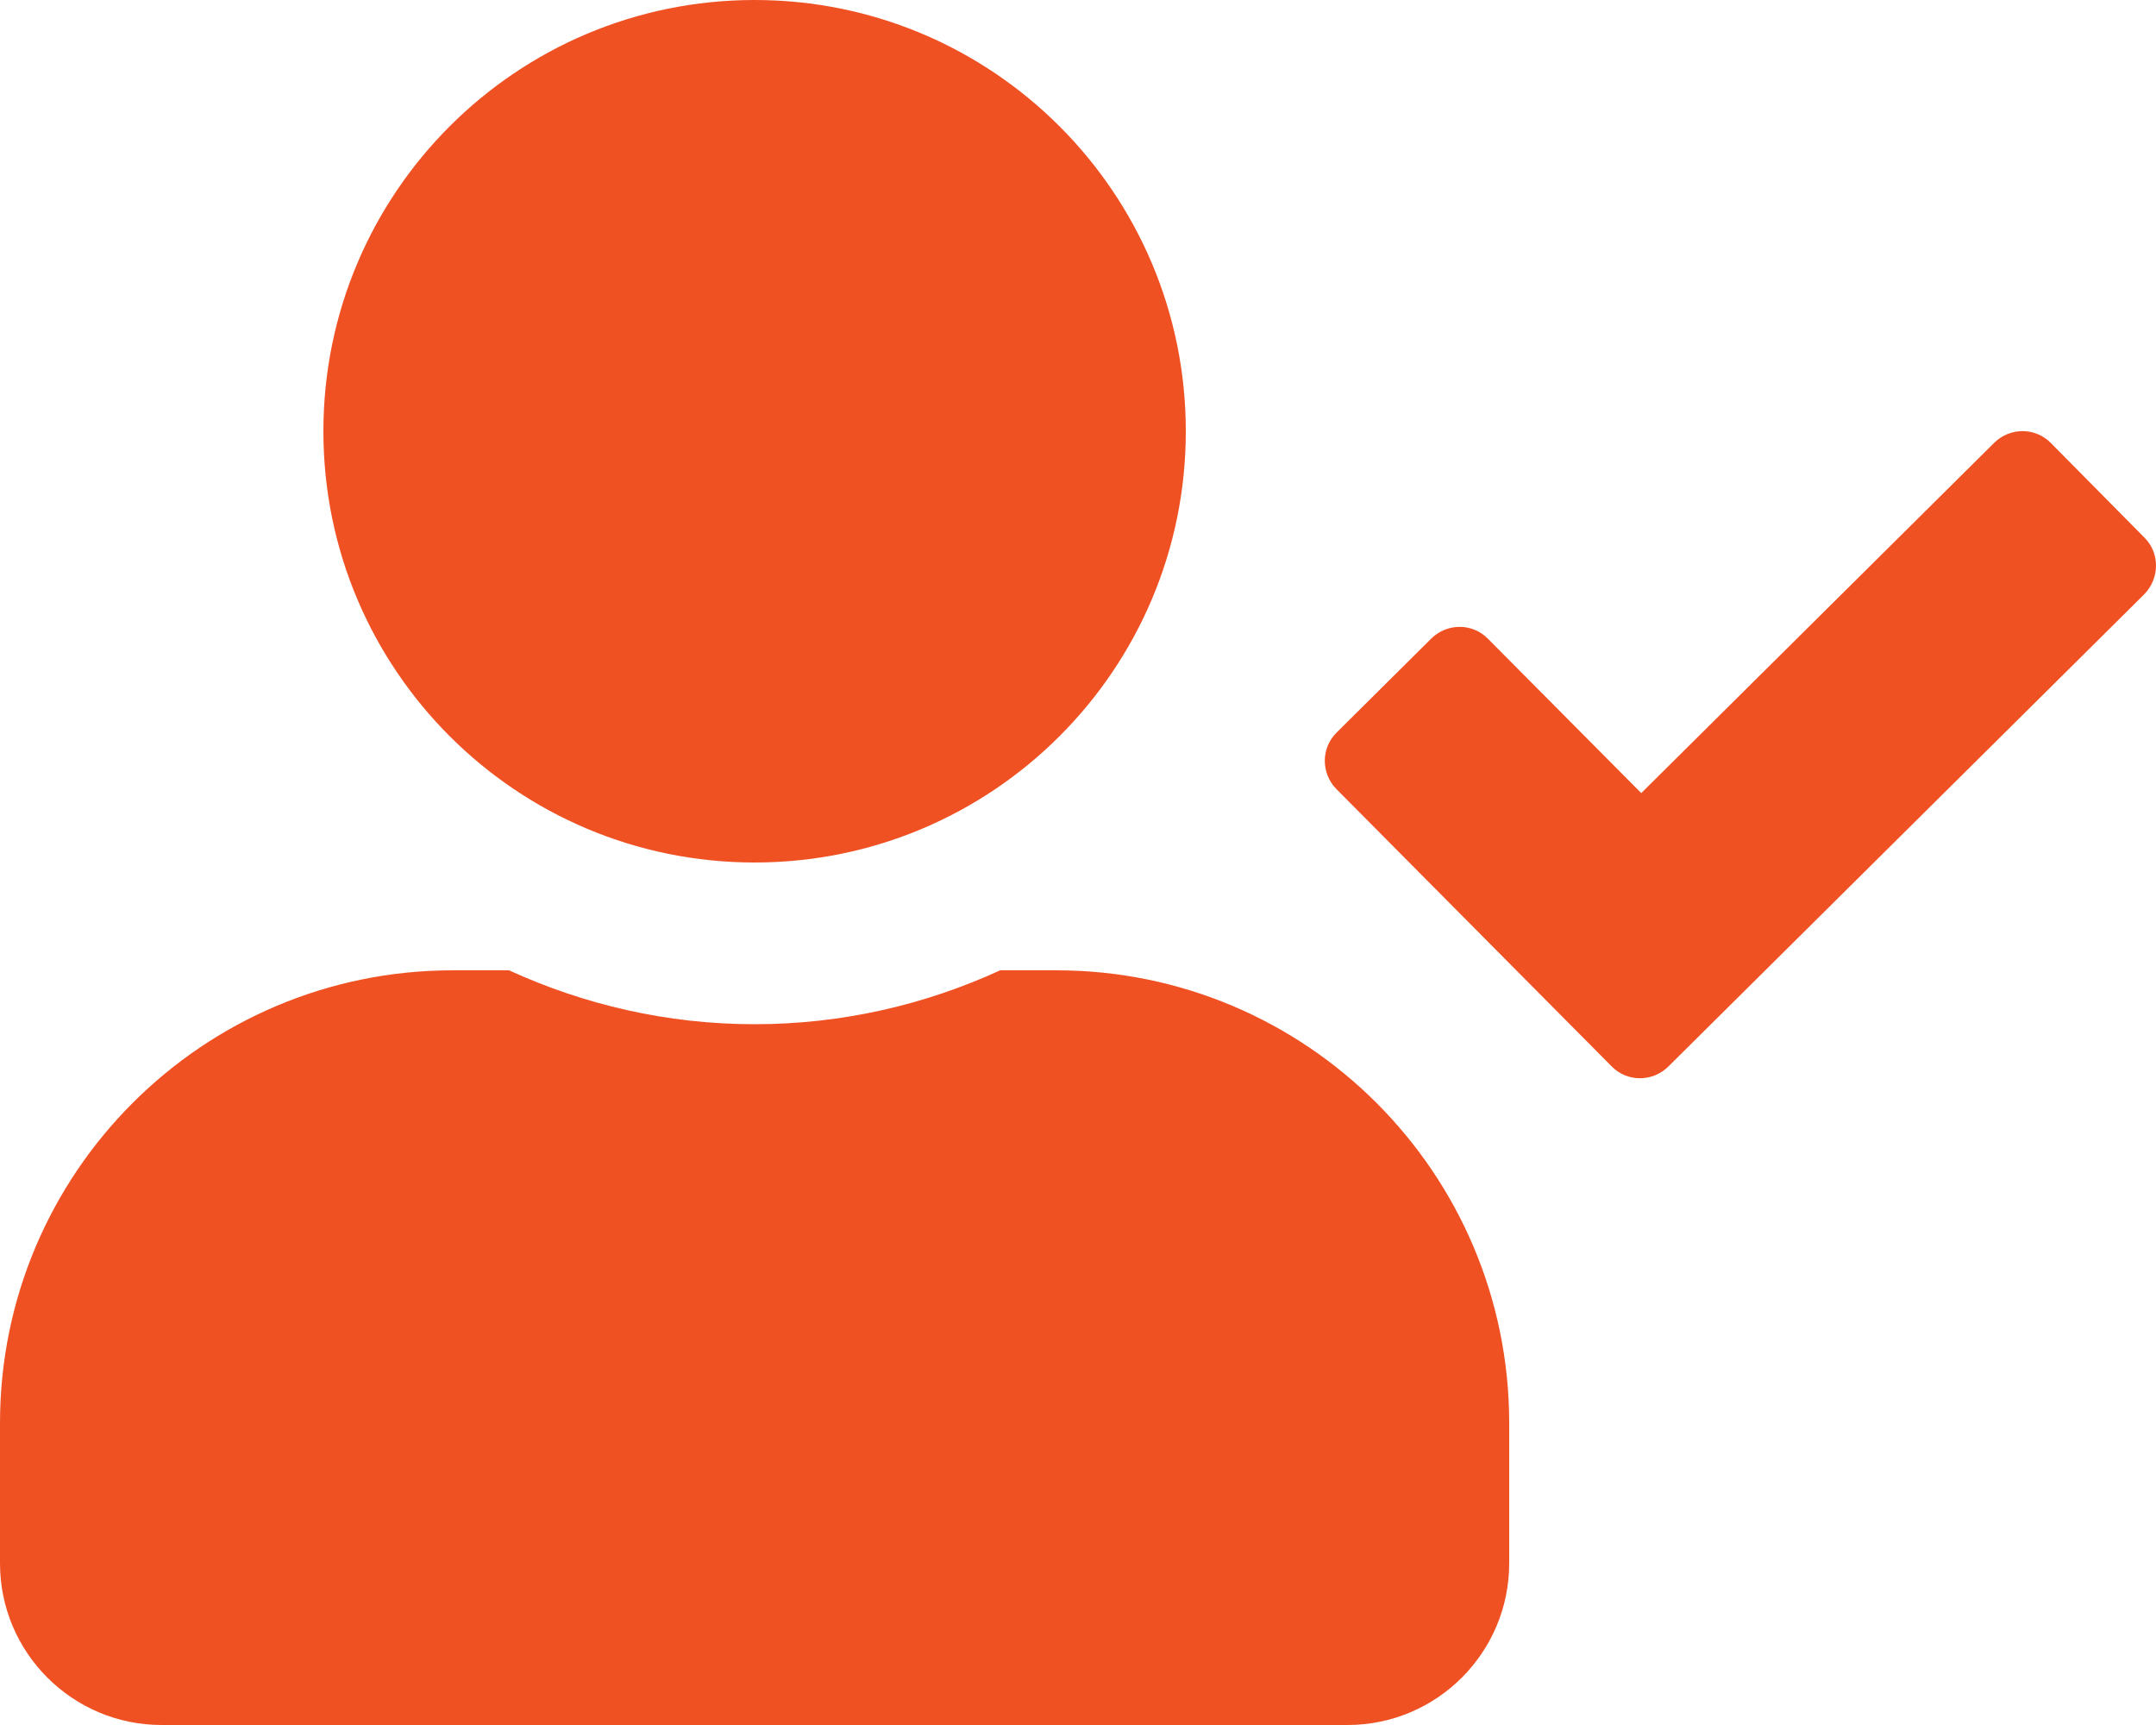
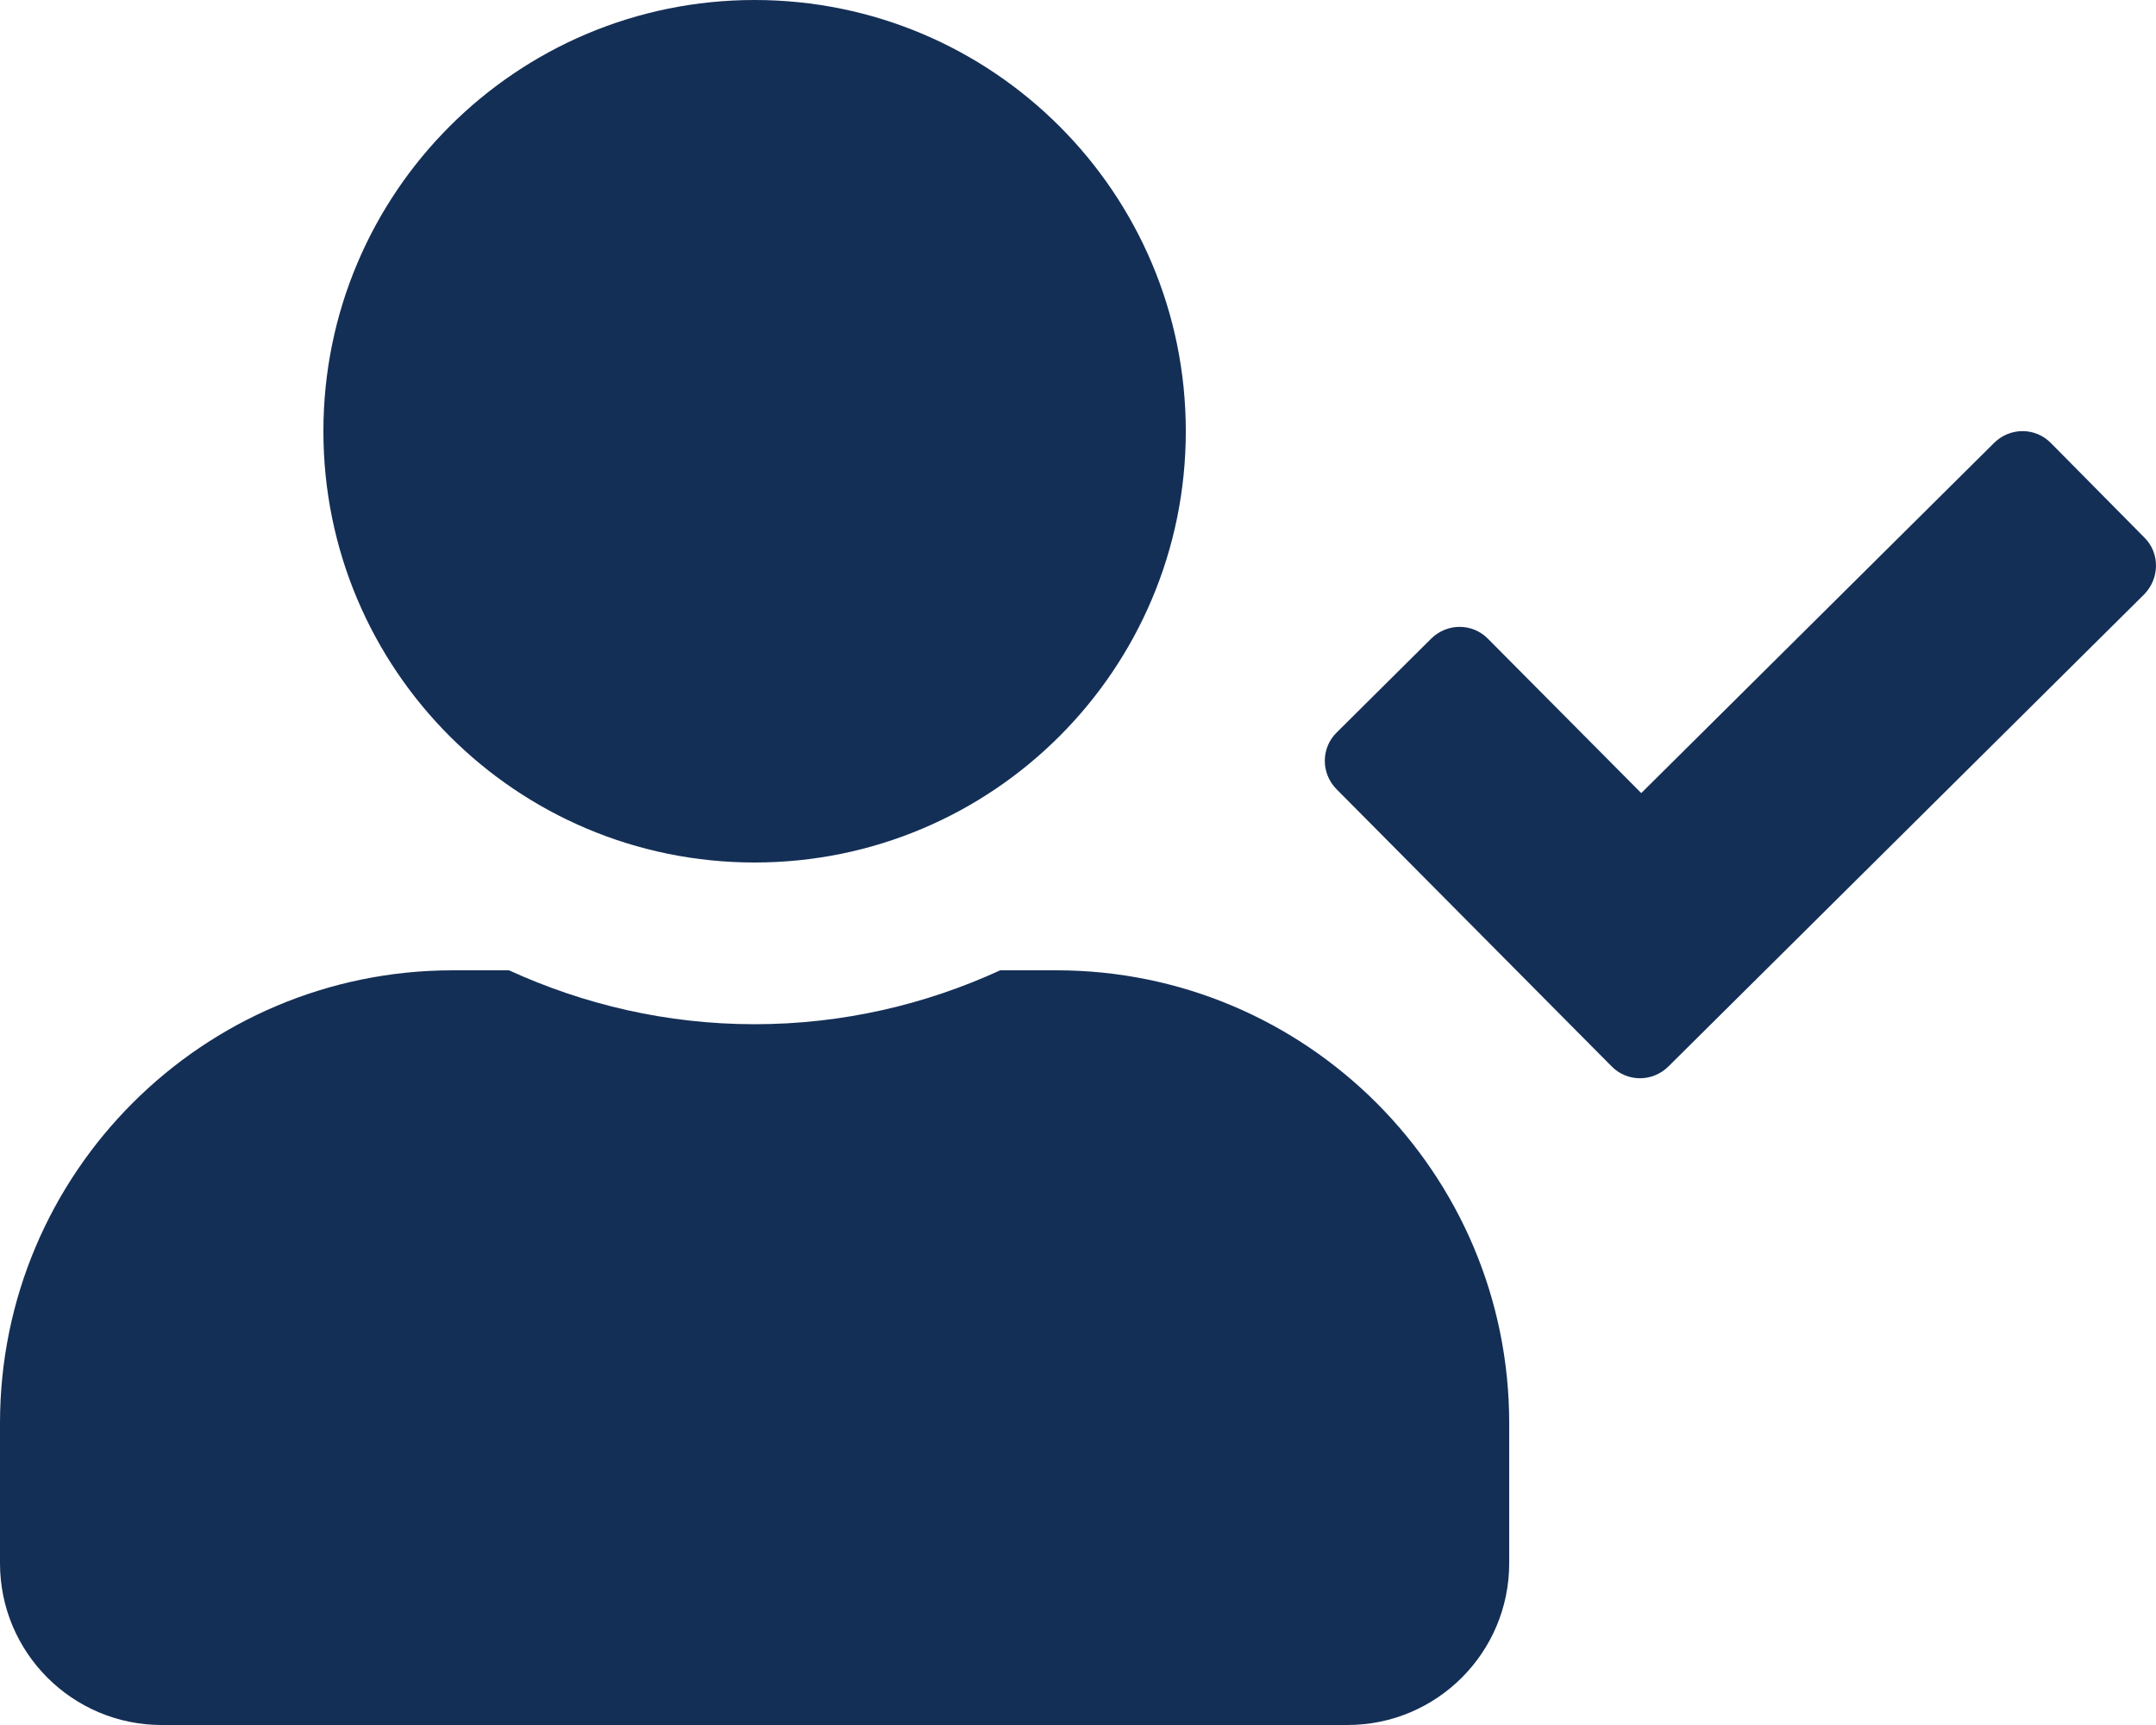
<svg xmlns="http://www.w3.org/2000/svg" viewBox="0 0 640 512">
  <defs>
    <style>
			.icon-fill {
- 				fill: #f05123;
+ 				fill: #142f56;
				opacity: 1;
			}
		</style>
  </defs>
  <path class="icon-fill" d="M224 256c70.7 0 128-57.3 128-128S294.7 0 224 0 96 57.3 96 128s57.3 128 128 128zm89.6 32h-16.7c-22.2 10.2-46.9 16-72.9 16s-50.6-5.8-72.9-16h-16.7C60.2 288 0 348.2 0 422.4V464c0 26.5 21.5 48 48 48h352c26.5 0 48-21.5 48-48v-41.6c0-74.2-60.2-134.4-134.4-134.4zm323-128.4l-27.8-28.1c-4.6-4.7-12.1-4.7-16.8-.1l-104.8 104-45.5-45.8c-4.6-4.7-12.1-4.7-16.8-.1l-28.1 27.9c-4.7 4.6-4.7 12.1-.1 16.8l81.7 82.3c4.6 4.7 12.1 4.7 16.8.1l141.3-140.2c4.6-4.7 4.7-12.2.1-16.8z" />
</svg>
